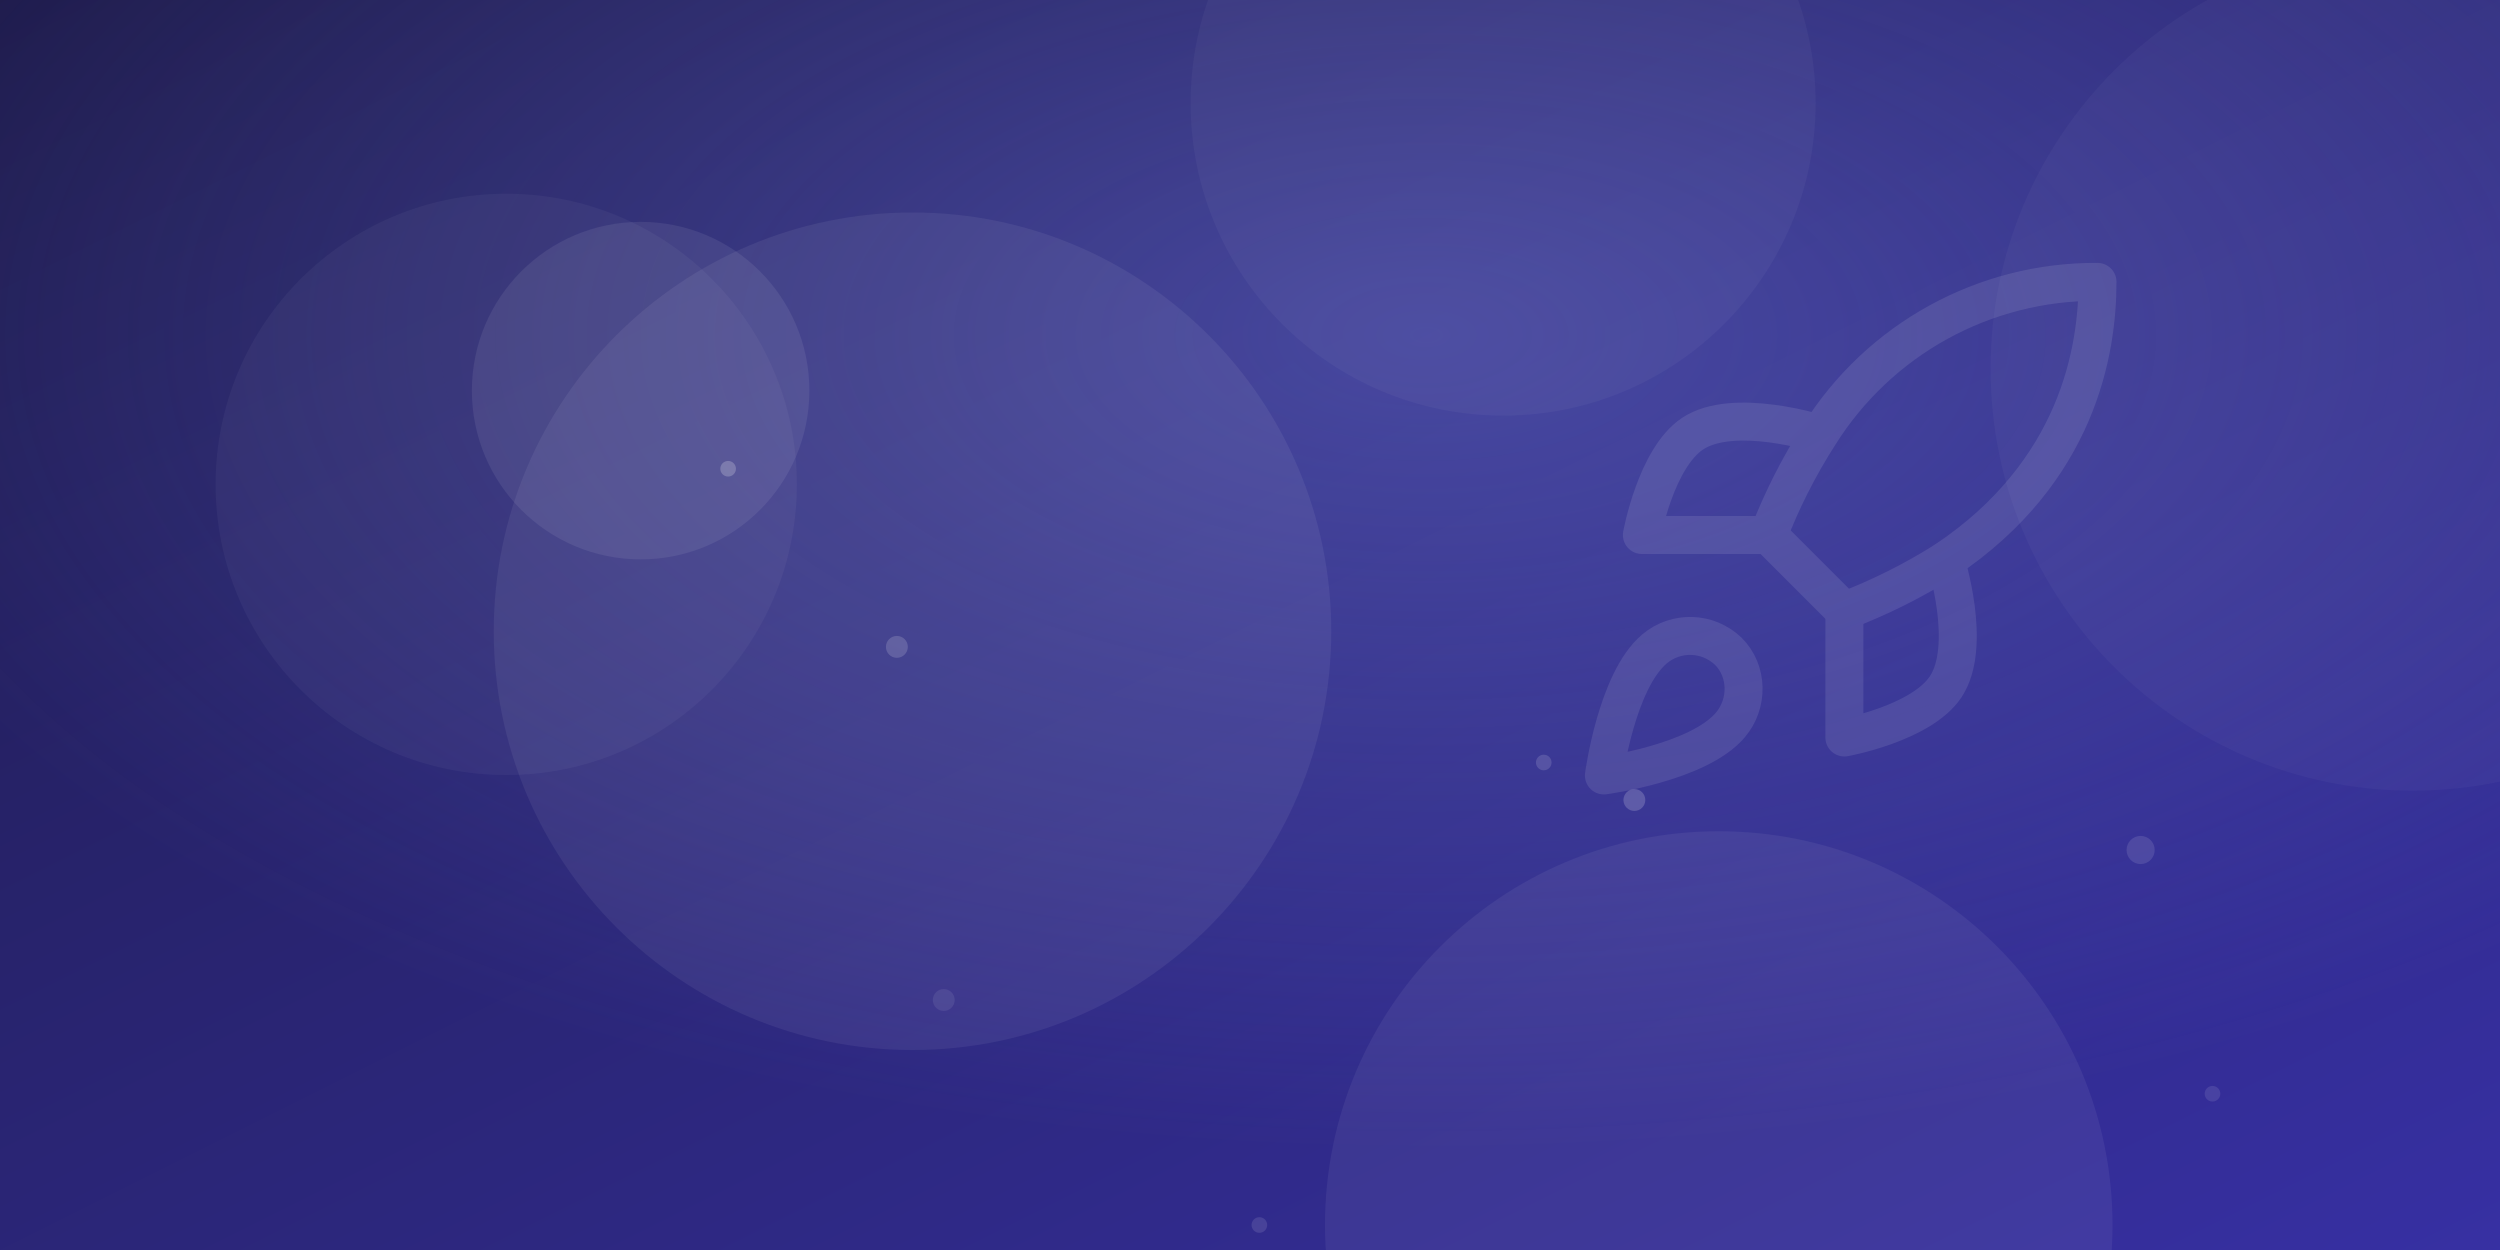
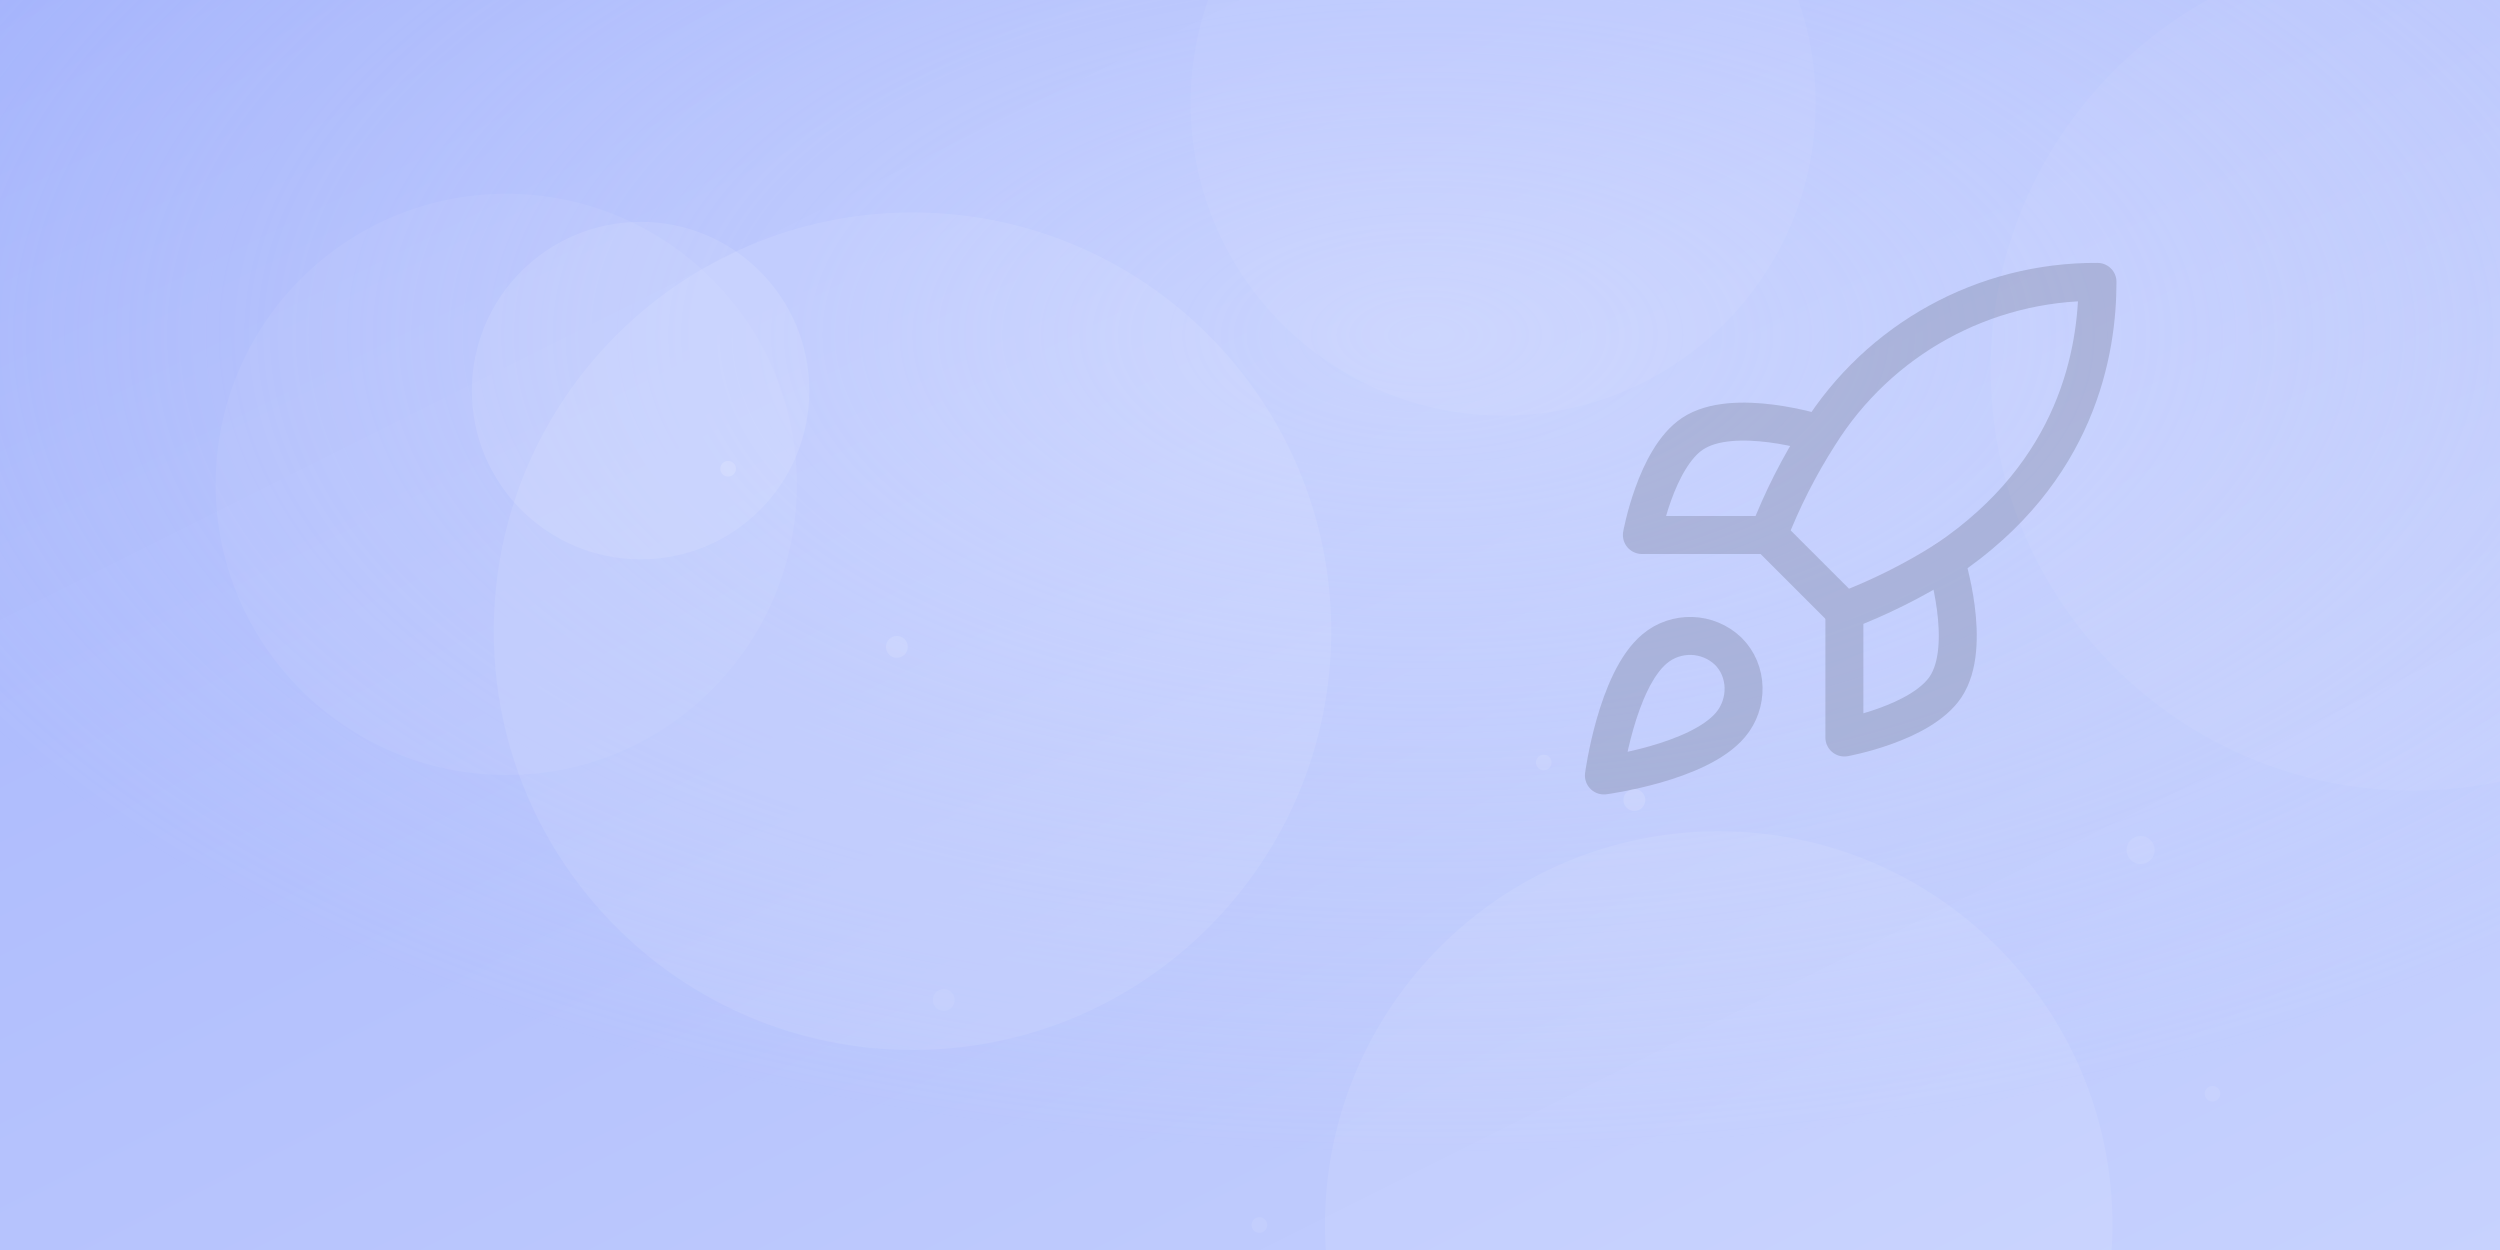
<svg xmlns="http://www.w3.org/2000/svg" viewBox="0 0 800 400" width="800" height="400">
  <defs>
    <linearGradient id="g" x1="0" y1="0" x2="1" y2="1">
-       <stop offset="0" stop-color="#1e1b4b" />
-       <stop offset="1" stop-color="#3730a3" />
+       <stop offset="0" stop-color="#a5b4fc" />
+       <stop offset="1" stop-color="#c7d2fe" />
    </linearGradient>
    <radialGradient id="a" cx="0.57" cy="0.27" r=".65">
-       <stop offset="0" stop-color="#818cf8" stop-opacity=".35" />
-       <stop offset="1" stop-color="#818cf8" stop-opacity="0" />
+       <stop offset="0" stop-color="#e0e7ff" stop-opacity=".5" />
+       <stop offset="1" stop-color="#e0e7ff" stop-opacity="0" />
    </radialGradient>
  </defs>
  <rect width="800" height="400" fill="url(#g)" />
  <rect width="800" height="400" fill="url(#a)" />
-   <circle cx="162" cy="155" r="93" fill="#fff" opacity="0.041" />
-   <circle cx="292" cy="202" r="134" fill="#fff" opacity="0.066" />
-   <circle cx="481" cy="33" r="100" fill="#fff" opacity="0.036" />
-   <circle cx="550" cy="392" r="126" fill="#fff" opacity="0.062" />
-   <circle cx="205" cy="125" r="54" fill="#fff" opacity="0.077" />
-   <circle cx="772" cy="118" r="135" fill="#fff" opacity="0.032" />
-   <g transform="translate(493,74) scale(8.1)" fill="none" stroke="#fff" stroke-width="1.5" stroke-linecap="round" stroke-linejoin="round" opacity="0.10">
+   <circle cx="162" cy="155" r="93" fill="#fff" opacity="0.053" />
+   <circle cx="292" cy="202" r="134" fill="#fff" opacity="0.083" />
+   <circle cx="481" cy="33" r="100" fill="#fff" opacity="0.047" />
+   <circle cx="550" cy="392" r="126" fill="#fff" opacity="0.079" />
+   <circle cx="205" cy="125" r="54" fill="#fff" opacity="0.096" />
+   <circle cx="772" cy="118" r="135" fill="#fff" opacity="0.043" />
+   <g transform="translate(493,74) scale(8.1)" fill="none" stroke="#000" stroke-width="1.5" stroke-linecap="round" stroke-linejoin="round" opacity="0.14">
    <path d="M4.5 16.5c-1.5 1.26-2 5-2 5s3.74-.5 5-2c.71-.84.7-2.13-.09-2.91a2.18 2.18 0 0 0-2.91-.09z" />
    <path d="M12 15l-3-3a22 22 0 0 1 2-3.95A12.88 12.88 0 0 1 22 2c0 2.72-.78 7.5-6 11a22.35 22.35 0 0 1-4 2z" />
    <path d="M9 12H4s.55-3.03 2-4c1.62-1.08 5 0 5 0" />
    <path d="M12 15v5s3.03-.55 4-2c1.08-1.62 0-5 0-5" />
  </g>
-   <circle cx="302" cy="320" r="3.5" fill="#fff" opacity="0.08" />
-   <circle cx="685" cy="272" r="4.5" fill="#fff" opacity="0.11" />
-   <circle cx="403" cy="392" r="2.5" fill="#fff" opacity="0.11" />
-   <circle cx="287" cy="207" r="3.5" fill="#fff" opacity="0.16" />
-   <circle cx="523" cy="256" r="3.5" fill="#fff" opacity="0.18" />
-   <circle cx="708" cy="350" r="2.5" fill="#fff" opacity="0.10" />
-   <circle cx="494" cy="244" r="2.5" fill="#fff" opacity="0.14" />
-   <circle cx="233" cy="150" r="2.5" fill="#fff" opacity="0.21" />
+   <circle cx="302" cy="320" r="3.5" fill="#fff" opacity="0.06" />
+   <circle cx="685" cy="272" r="4.5" fill="#fff" opacity="0.08" />
+   <circle cx="403" cy="392" r="2.5" fill="#fff" opacity="0.08" />
+   <circle cx="287" cy="207" r="3.5" fill="#fff" opacity="0.12" />
+   <circle cx="523" cy="256" r="3.5" fill="#fff" opacity="0.13" />
+   <circle cx="708" cy="350" r="2.5" fill="#fff" opacity="0.08" />
+   <circle cx="494" cy="244" r="2.5" fill="#fff" opacity="0.10" />
+   <circle cx="233" cy="150" r="2.5" fill="#fff" opacity="0.15" />
</svg>
